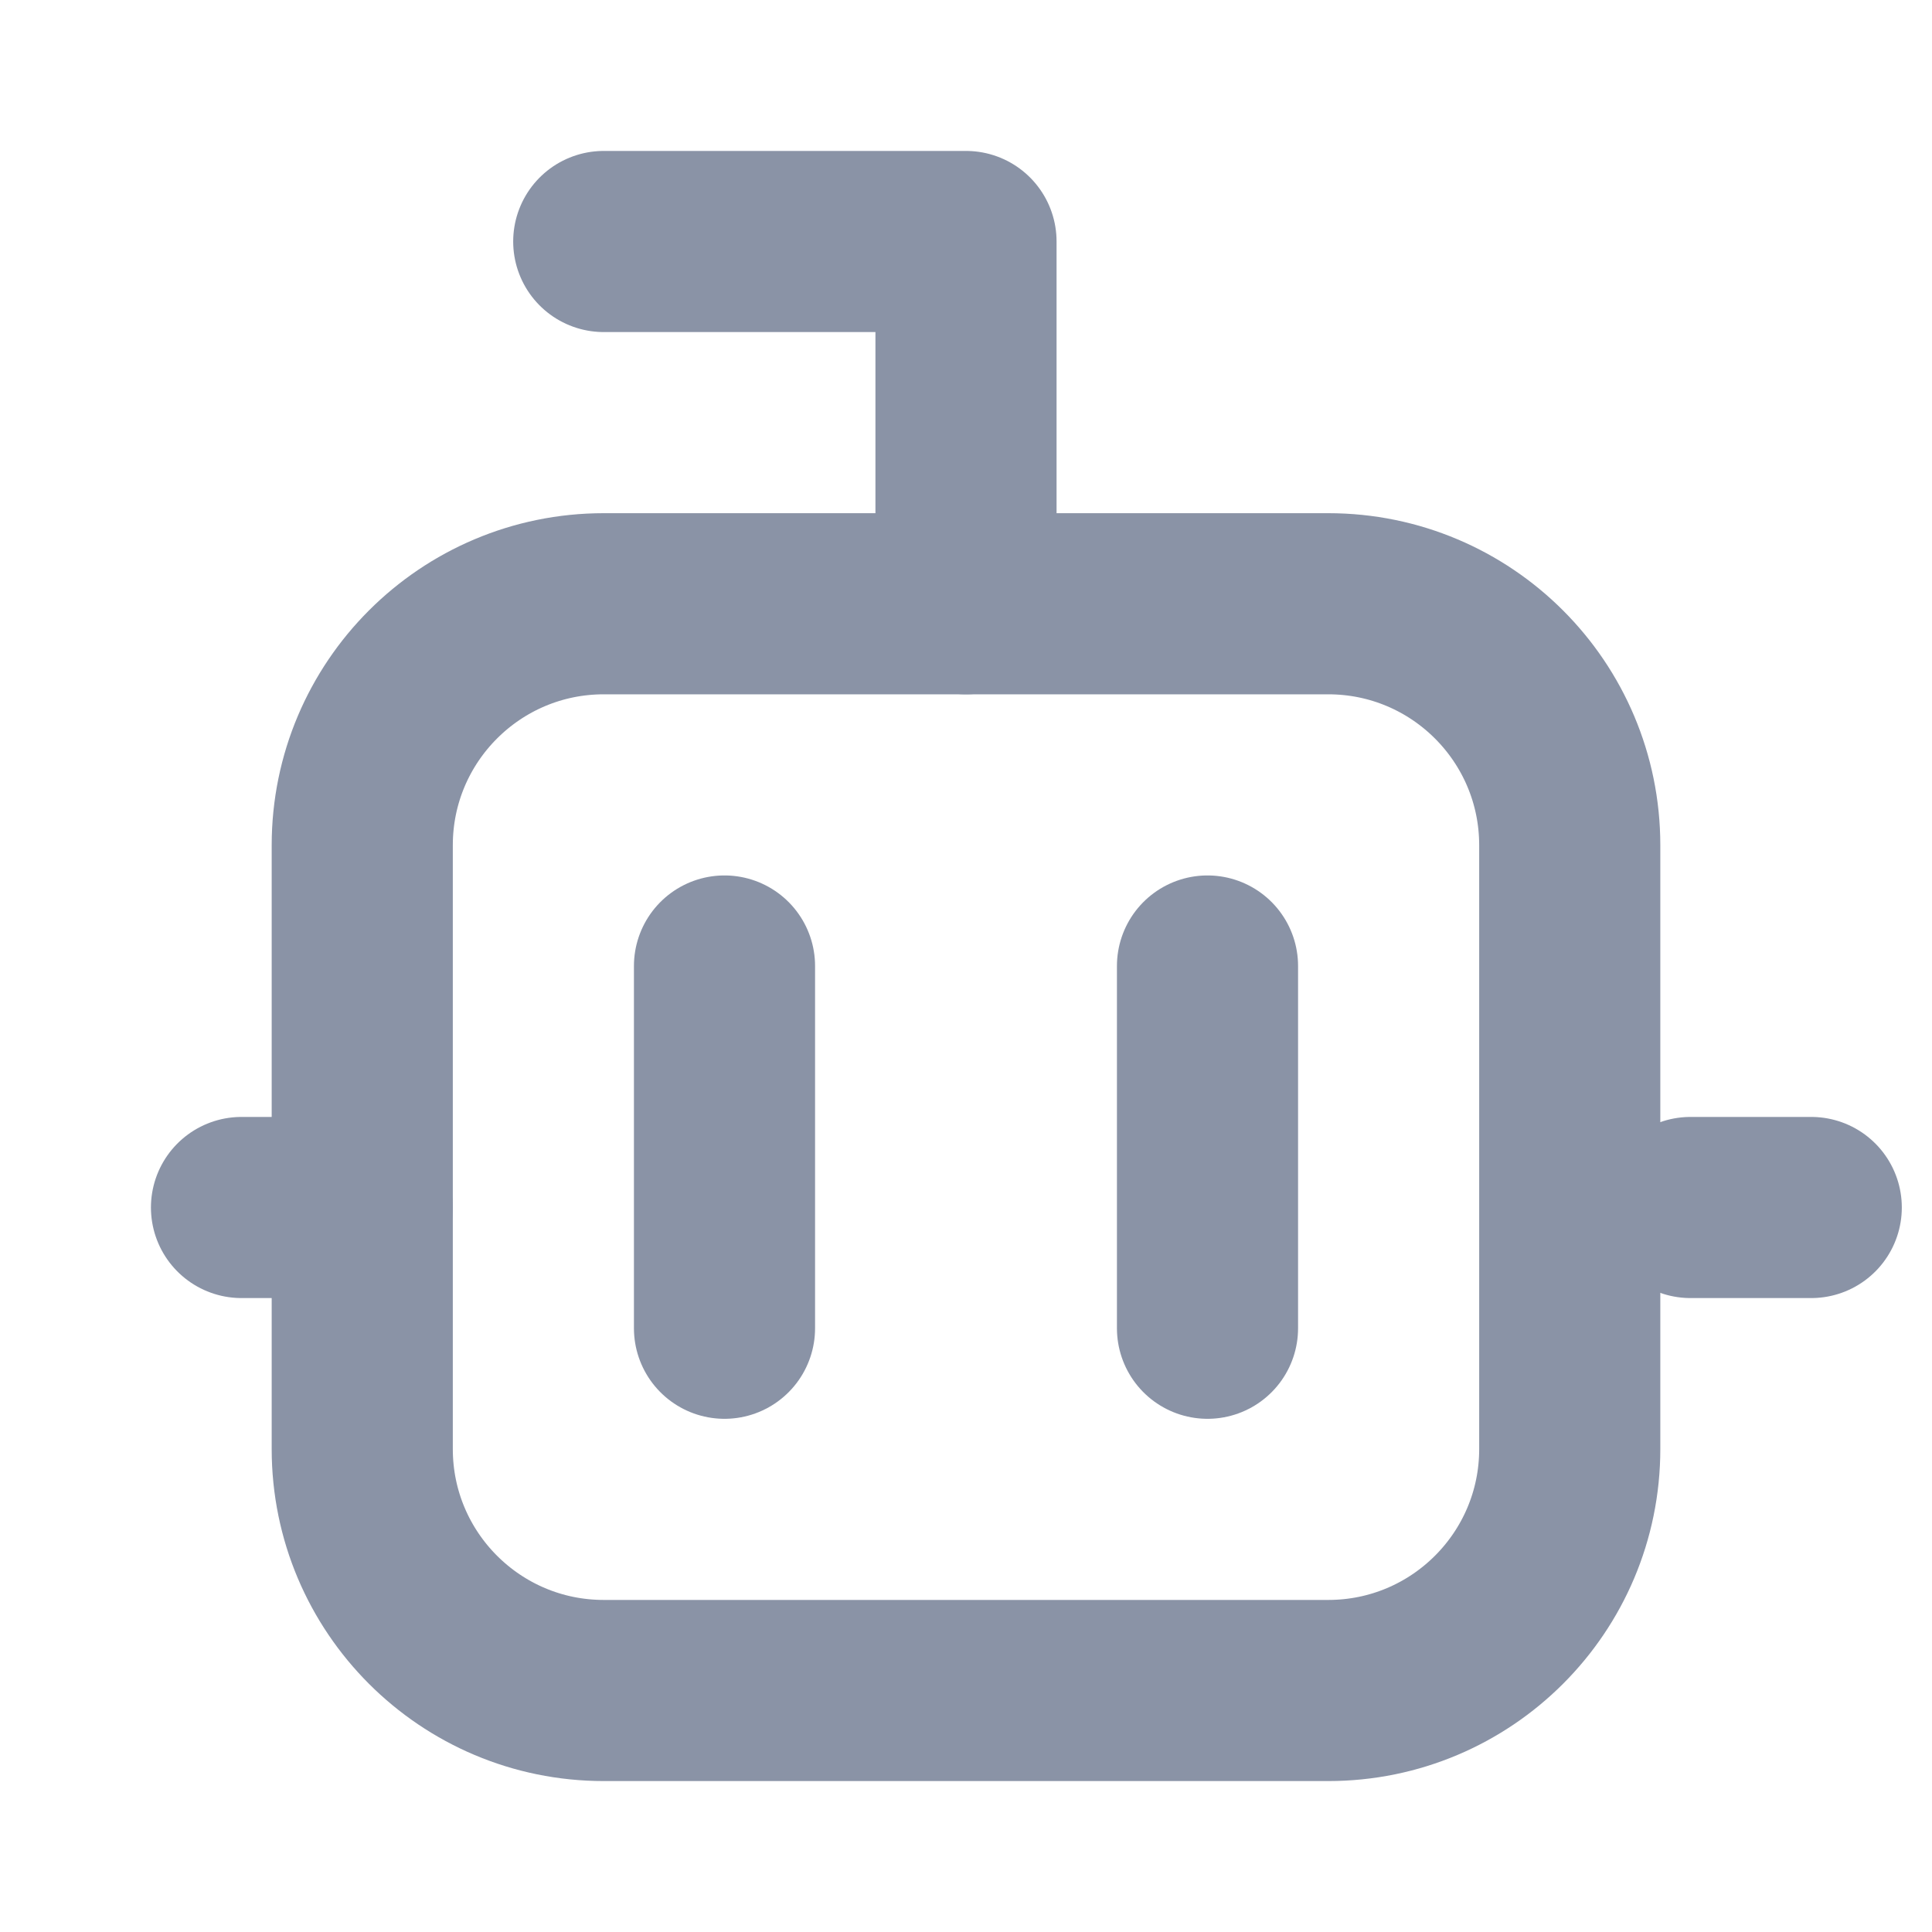
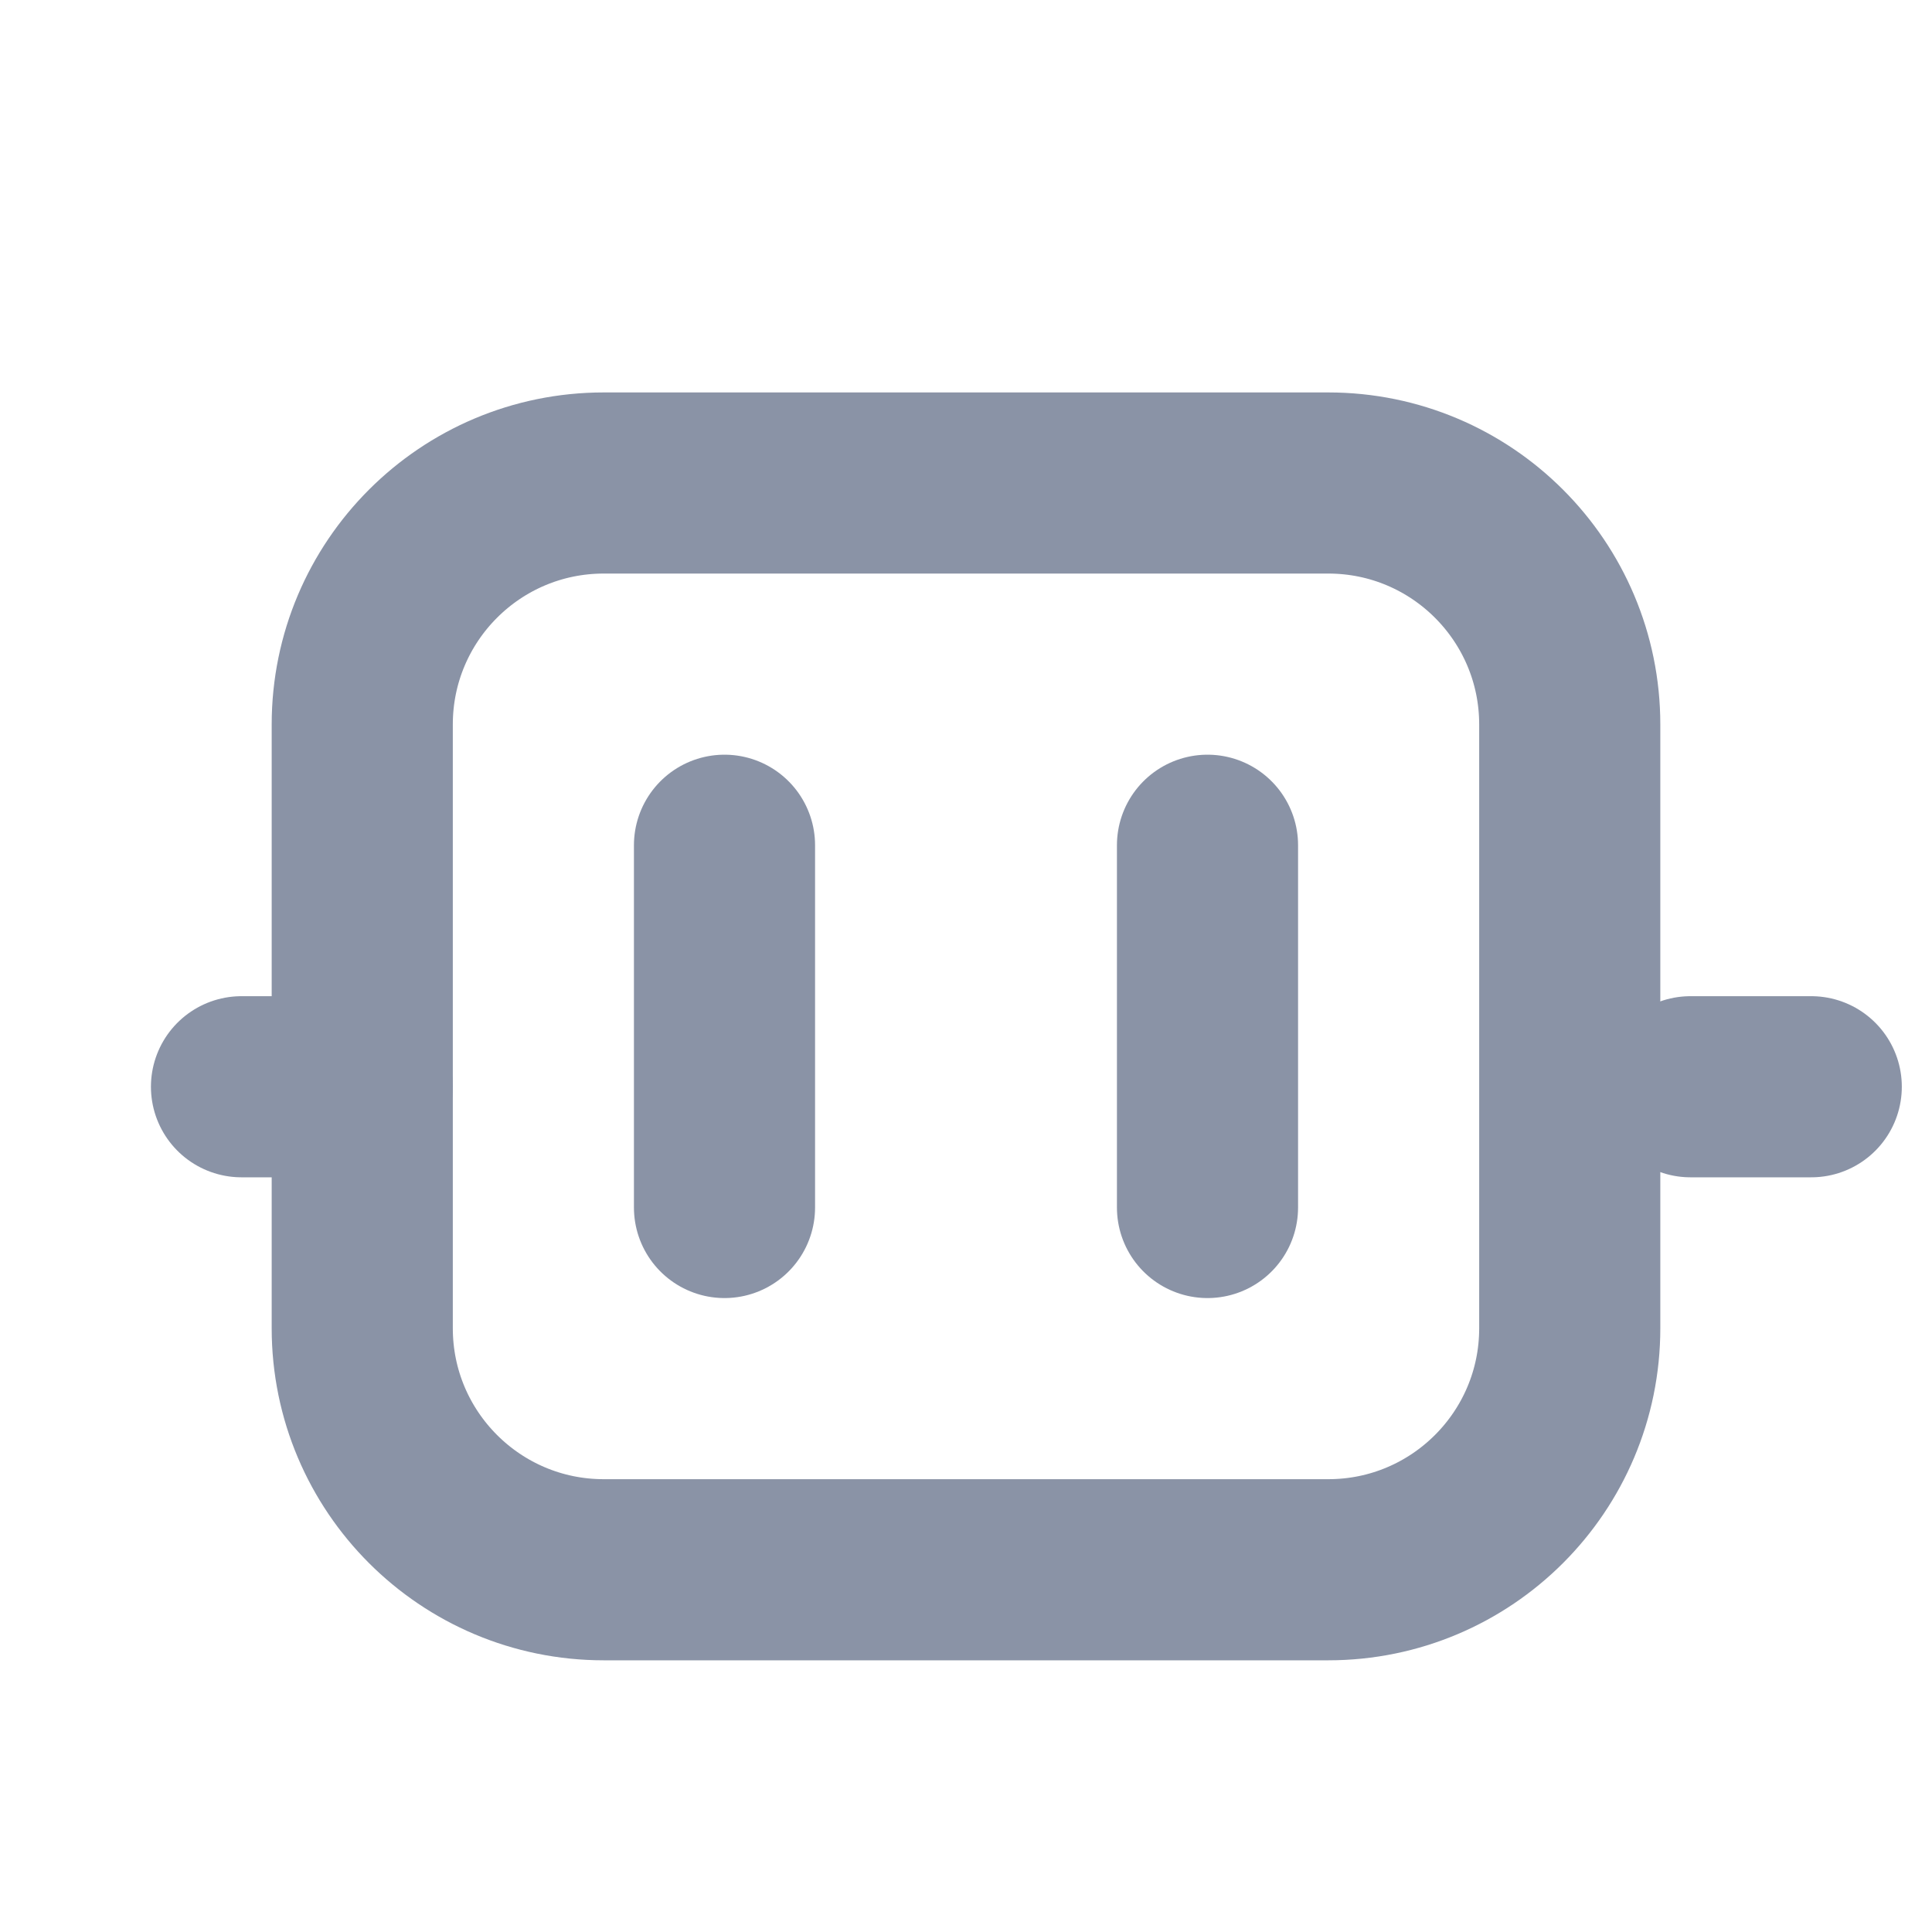
<svg xmlns="http://www.w3.org/2000/svg" width="16" height="16" viewBox="0 0 16 16" fill="none" stroke="#8a93a6" stroke-width="1.5" stroke-linecap="round" stroke-linejoin="round">
-   <path d="M8 5V2H5" />
-   <rect x="3" y="5" width="10" height="9" rx="2" />
-   <path d="M2 10h1" />
-   <path d="M14 10h1" />
-   <path d="M6 8v3" />
-   <path d="M10 8v3" />
+   <rect x="3" y="4" width="10" height="9" rx="2" />
+   <path d="M2 9h1" />
+   <path d="M14 9h1" />
+   <path d="M6 7v3" />
+   <path d="M10 7v3" />
</svg>
